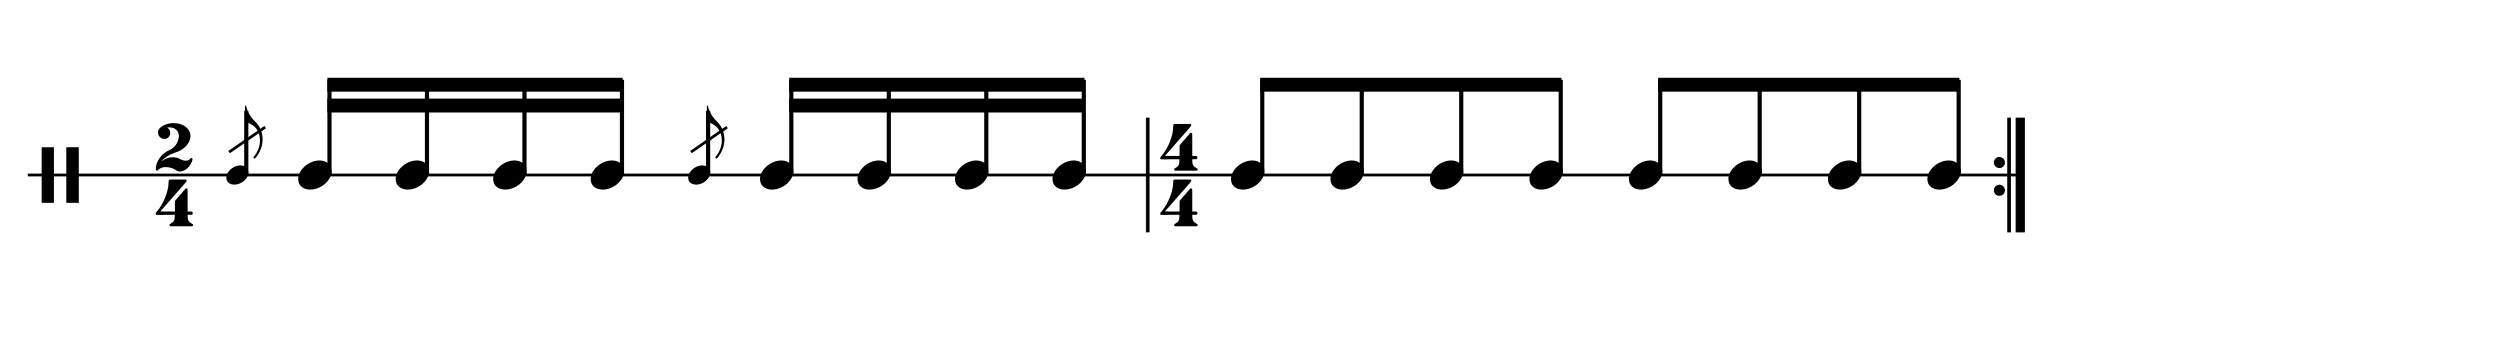
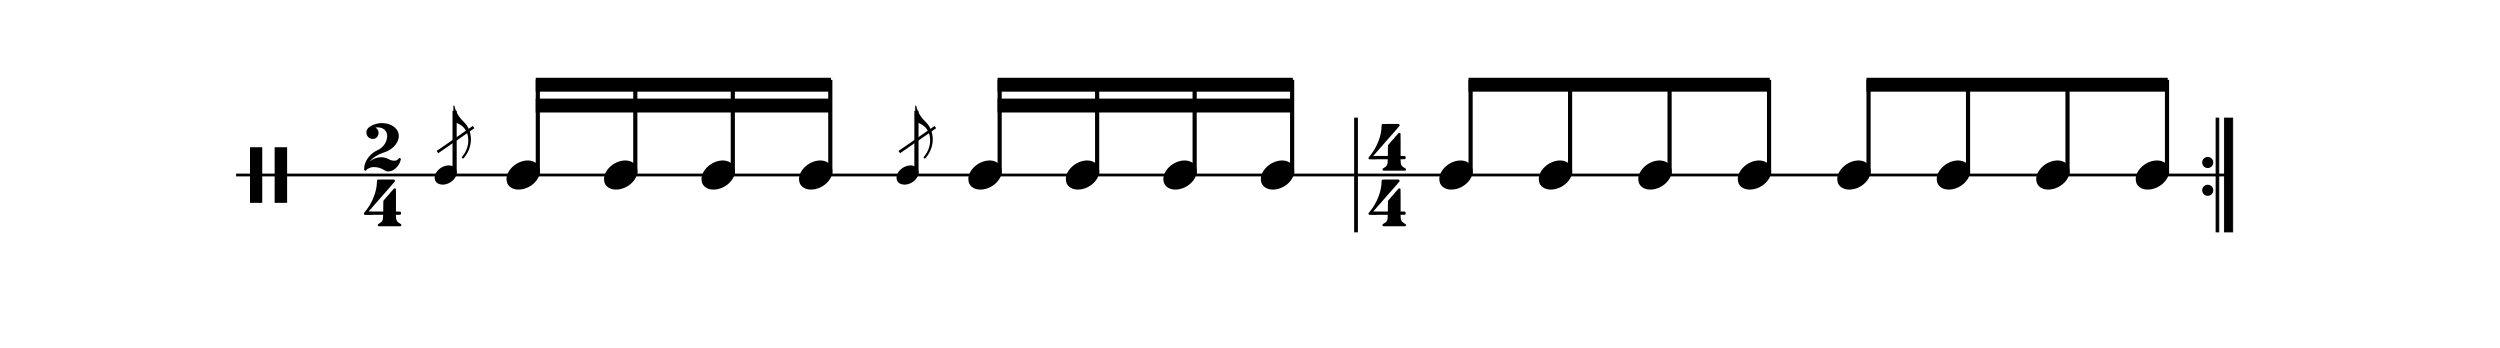
- <svg width="720" height="100" viewBox="130 135 720 125">
+ <svg width="720" height="100" viewBox="55 135 720 125">
  <path stroke-width="1" fill="none" stroke="black" stroke-dasharray="none" d="M50 198L452.669 198">
</path>
  <rect stroke-width="0.3" fill="black" stroke="black" stroke-dasharray="none" x="452.669" y="177.5" width="1" height="41">
</rect>
  <path stroke-width="0.3" fill="black" stroke="none" stroke-dasharray="none" d="M55 198M55 198L55 188.006L57.189 188.006L59.406 188.006L59.406 198L59.406 208.022L57.189 208.022L55 208.022L55 198M63.87 198.029L63.87 188.006L66.117 188.006L68.363 188.006L68.363 198.029L68.363 208.022L66.117 208.022L63.87 208.022L63.87 198.029">
</path>
  <path stroke-width="0.3" fill="black" stroke="none" stroke-dasharray="none" d="M96.13 198M101.803 179.338C101.918 179.338,102.12 179.338,102.35 179.338C102.811 179.338,103.416 179.338,103.56 179.395C105.72 179.654,107.448 180.749,108.197 182.275C108.456 182.794,108.571 183.341,108.571 183.917C108.571 185.328,107.794 186.941,106.382 188.15C105.403 188.986,104.424 189.504,102.898 189.994C100.91 190.627,99.211 191.75,98.117 193.104C98.117 193.104,98.117 193.133,98.117 193.133C98.117 193.133,98.117 193.133,98.117 193.133C98.117 193.133,98.203 193.104,98.261 193.018C99.355 192.125,100.824 191.606,102.149 191.606C103.243 191.606,104.021 191.808,105.058 192.384C105.691 192.701,106.267 192.845,106.814 192.845C107.045 192.845,107.275 192.845,107.534 192.787C107.909 192.701,108.312 192.413,108.456 192.182C108.542 191.981,108.686 191.894,108.859 191.894C109.09 191.894,109.32 192.067,109.32 192.326C109.32 192.528,109.061 193.248,108.83 193.738C107.909 195.581,106.296 196.733,104.741 196.733C104.626 196.733,104.539 196.733,104.424 196.704C104.021 196.704,103.848 196.589,103.33 196.243C102.235 195.523,100.853 195.149,99.643 195.149C99.125 195.149,98.664 195.206,98.232 195.379C97.656 195.581,97.109 195.926,96.936 196.186C96.85 196.387,96.706 196.445,96.533 196.445C96.389 196.445,96.245 196.387,96.158 196.214L96.101 196.128L96.101 195.725C96.101 195.379,96.13 195.264,96.13 195.149C96.158 195.062,96.187 194.89,96.187 194.746C96.706 192.326,98.462 190.166,100.853 189.101C102.811 188.179,104.107 186.538,104.338 184.464C104.395 184.291,104.395 184.147,104.395 183.974C104.395 182.131,103.013 180.864,101.054 180.864C100.91 180.864,100.738 180.864,100.594 180.864C100.306 180.893,100.219 180.893,100.219 180.95C100.219 180.95,100.219 180.979,100.306 181.037C100.968 181.411,101.285 182.131,101.285 182.822C101.285 183.715,100.824 184.55,99.931 184.896C99.643 184.982,99.355 185.011,99.125 185.011C97.915 185.011,96.907 183.974,96.907 182.736C96.907 182.506,96.907 182.275,96.965 182.016C97.397 180.691,99.442 179.597,101.803 179.338M102.696 198.029L102.754 198.029L102.667 198.029L102.696 198.029M102.696 178.618L102.754 178.618L102.667 178.618L102.696 178.618">
</path>
  <path stroke-width="0.3" fill="black" stroke="none" stroke-dasharray="none" d="M96 218M101.011 199.654C101.04 199.626,101.443 199.626,102.682 199.626C103.056 199.626,103.459 199.626,103.978 199.626L106.886 199.626L106.973 199.712C107.117 199.798,107.203 199.942,107.203 200.058C107.203 200.23,107.117 200.346,107.002 200.461C106.973 200.547,106.714 200.778,106.541 201.037L105.014 202.794L103.056 205.011L102.019 206.192L100.464 207.978L98.419 210.31C98.074 210.742,97.699 211.088,97.699 211.088C97.699 211.088,97.699 211.088,97.699 211.088C97.699 211.146,97.958 211.146,100.349 211.146L102.97 211.146L102.97 209.274C102.97 207.373,102.97 207.344,102.998 207.315C103.056 207.229,103.315 206.912,104.323 205.731L104.726 205.299L105.13 204.867L105.734 204.09L106.368 203.427L106.685 203.024C106.8 202.851,106.973 202.822,107.117 202.822C107.29 202.822,107.434 202.909,107.52 203.053C107.549 203.139,107.549 203.197,107.549 205.328C107.549 205.818,107.549 206.422,107.549 207.142L107.549 211.146L108.269 211.146C108.931 211.146,108.96 211.146,109.046 211.174C109.277 211.261,109.392 211.491,109.392 211.75C109.392 211.894,109.363 212.067,109.248 212.182C109.075 212.326,109.046 212.326,108.269 212.326L107.549 212.326L107.549 212.816C107.578 214.285,107.866 214.861,108.989 215.466C109.392 215.667,109.478 215.725,109.478 216.013C109.478 216.214,109.421 216.301,109.277 216.416L109.19 216.445L105.245 216.445L101.328 216.445L101.242 216.416C101.069 216.301,101.04 216.214,101.04 216.013C101.04 215.725,101.069 215.667,101.501 215.466C102.624 214.861,102.912 214.285,102.912 212.816L102.912 212.326L99.6 212.326C98.995 212.384,98.506 212.384,98.102 212.384C96.288 212.384,96.259 212.326,96.23 212.326C96.058 212.269,96 212.096,96 211.894C96 211.894,96 211.894,96 211.894C96 211.693,96 211.693,96.576 211.03C98.995 208.093,100.694 203.83,100.694 200.432C100.694 199.914,100.781 199.741,101.011 199.654M102.739 218.029L102.768 218.029L102.682 218.029L102.739 218.029M102.739 198.618L102.768 198.618L102.682 198.618L102.739 198.618">
</path>
  <g class="vf-stavenote" id="vf-auto63853">
    <g class="vf-note" pointer-events="bounding-box">
      <g class="vf-notehead" pointer-events="bounding-box">
        <path stroke-width="0.3" fill="#000000" stroke="none" stroke-dasharray="none" d="M147.342 198M154.699 192.777C154.812 192.777,154.98 192.777,155.008 192.777C155.008 192.777,155.036 192.777,155.036 192.777C155.036 192.777,155.205 192.777,155.345 192.777C157.872 192.918,159.361 194.574,159.361 196.652C159.361 197.663,159.024 198.814,158.181 199.909C156.581 202.072,153.969 203.251,151.695 203.251C149.926 203.251,148.41 202.549,147.679 201.117C147.455 200.555,147.342 200.022,147.342 199.432C147.342 196.371,150.768 192.974,154.699 192.777">
</path>
      </g>
    </g>
    <g class="vf-modifiers">
      <g class="vf-stavenote" id="vf-auto63863">
        <g class="vf-note" pointer-events="bounding-box">
          <g class="vf-stem" pointer-events="bounding-box">
            <path stroke-width="1.5" fill="none" stroke="#000000" stroke-dasharray="none" d="M128.66 198L128.66 174.9">
</path>
          </g>
          <g class="vf-notehead" pointer-events="bounding-box">
            <path stroke-width="0.3" fill="#000000" stroke="none" stroke-dasharray="none" d="M121.478 198M126.334 194.553C126.408 194.553,126.519 194.553,126.538 194.553C126.538 194.553,126.556 194.553,126.556 194.553C126.556 194.553,126.668 194.553,126.76 194.553C128.428 194.646,129.41 195.739,129.41 197.11C129.41 197.778,129.188 198.537,128.632 199.26C127.576 200.687,125.852 201.466,124.351 201.466C123.183 201.466,122.183 201.002,121.701 200.057C121.553 199.686,121.478 199.334,121.478 198.945C121.478 196.925,123.739 194.683,126.334 194.553">
</path>
          </g>
          <g class="vf-flag" pointer-events="bounding-box">
            <path stroke-width="0.3" fill="#000000" stroke="none" stroke-dasharray="none" d="M128.66 172.9M128.216 175.884L128.216 172.993L128.29 172.993C128.494 172.993,128.623 173.122,128.66 173.345C129.05 175.198,130.217 177.218,131.83 178.738C133.627 180.424,134.535 182.741,134.535 185.132C134.535 187.393,133.738 189.746,132.126 191.692C131.848 192.063,131.83 192.063,131.644 192.063C131.422 192.063,131.274 191.896,131.274 191.674C131.274 191.507,131.292 191.47,131.477 191.266C132.886 189.561,133.59 187.504,133.59 185.539C133.59 183.797,133.034 182.129,131.885 180.869C131.181 180.091,129.884 179.349,128.234 178.775C128.234 178.756,128.216 178.182,128.216 175.884">
</path>
          </g>
        </g>
        <g class="vf-modifiers">
</g>
      </g>
      <path stroke-width="1" fill="none" stroke="#000000" stroke-dasharray="none" d="M122.478 189.75L135.478 180.75Z">
</path>
    </g>
  </g>
  <g class="vf-stavenote" id="vf-auto63877">
    <g class="vf-note" pointer-events="bounding-box">
      <g class="vf-notehead" pointer-events="bounding-box">
        <path stroke-width="0.3" fill="#000000" stroke="none" stroke-dasharray="none" d="M182.442 198M189.799 192.777C189.911 192.777,190.079 192.777,190.107 192.777C190.107 192.777,190.136 192.777,190.136 192.777C190.136 192.777,190.304 192.777,190.444 192.777C192.972 192.918,194.46 194.574,194.46 196.652C194.46 197.663,194.123 198.814,193.281 199.909C191.68 202.072,189.069 203.251,186.794 203.251C185.025 203.251,183.509 202.549,182.779 201.117C182.554 200.555,182.442 200.022,182.442 199.432C182.442 196.371,185.867 192.974,189.799 192.777">
</path>
      </g>
    </g>
    <g class="vf-modifiers">
</g>
  </g>
  <g class="vf-stavenote" id="vf-auto63887">
    <g class="vf-note" pointer-events="bounding-box">
      <g class="vf-notehead" pointer-events="bounding-box">
        <path stroke-width="0.3" fill="#000000" stroke="none" stroke-dasharray="none" d="M217.541 198M224.898 192.777C225.01 192.777,225.179 192.777,225.207 192.777C225.207 192.777,225.235 192.777,225.235 192.777C225.235 192.777,225.403 192.777,225.544 192.777C228.071 192.918,229.559 194.574,229.559 196.652C229.559 197.663,229.222 198.814,228.38 199.909C226.779 202.072,224.168 203.251,221.893 203.251C220.124 203.251,218.608 202.549,217.878 201.117C217.653 200.555,217.541 200.022,217.541 199.432C217.541 196.371,220.967 192.974,224.898 192.777">
</path>
      </g>
    </g>
    <g class="vf-modifiers">
</g>
  </g>
  <g class="vf-stavenote" id="vf-auto63897">
    <g class="vf-note" pointer-events="bounding-box">
      <g class="vf-notehead" pointer-events="bounding-box">
        <path stroke-width="0.3" fill="#000000" stroke="none" stroke-dasharray="none" d="M252.64 198M259.997 192.777C260.109 192.777,260.278 192.777,260.306 192.777C260.306 192.777,260.334 192.777,260.334 192.777C260.334 192.777,260.502 192.777,260.643 192.777C263.17 192.918,264.658 194.574,264.658 196.652C264.658 197.663,264.321 198.814,263.479 199.909C261.878 202.072,259.267 203.251,256.992 203.251C255.223 203.251,253.707 202.549,252.977 201.117C252.752 200.555,252.64 200.022,252.64 199.432C252.64 196.371,256.066 192.974,259.997 192.777">
</path>
      </g>
    </g>
    <g class="vf-modifiers">
</g>
  </g>
  <g class="vf-stavenote" id="vf-auto63907">
    <g class="vf-note" pointer-events="bounding-box">
      <g class="vf-notehead" pointer-events="bounding-box">
        <path stroke-width="0.3" fill="#000000" stroke="none" stroke-dasharray="none" d="M313.603 198M320.96 192.777C321.073 192.777,321.241 192.777,321.269 192.777C321.269 192.777,321.297 192.777,321.297 192.777C321.297 192.777,321.466 192.777,321.606 192.777C324.133 192.918,325.622 194.574,325.622 196.652C325.622 197.663,325.285 198.814,324.442 199.909C322.842 202.072,320.23 203.251,317.956 203.251C316.187 203.251,314.67 202.549,313.94 201.117C313.716 200.555,313.603 200.022,313.603 199.432C313.603 196.371,317.029 192.974,320.96 192.777">
</path>
      </g>
    </g>
    <g class="vf-modifiers">
      <g class="vf-stavenote" id="vf-auto63917">
        <g class="vf-note" pointer-events="bounding-box">
          <g class="vf-stem" pointer-events="bounding-box">
            <path stroke-width="1.5" fill="none" stroke="#000000" stroke-dasharray="none" d="M294.921 198L294.921 174.9">
</path>
          </g>
          <g class="vf-notehead" pointer-events="bounding-box">
            <path stroke-width="0.3" fill="#000000" stroke="none" stroke-dasharray="none" d="M287.739 198M292.595 194.553C292.669 194.553,292.78 194.553,292.799 194.553C292.799 194.553,292.817 194.553,292.817 194.553C292.817 194.553,292.928 194.553,293.021 194.553C294.689 194.646,295.671 195.739,295.671 197.11C295.671 197.778,295.449 198.537,294.893 199.26C293.836 200.687,292.113 201.466,290.612 201.466C289.444 201.466,288.443 201.002,287.962 200.057C287.813 199.686,287.739 199.334,287.739 198.945C287.739 196.925,290 194.683,292.595 194.553">
</path>
          </g>
          <g class="vf-flag" pointer-events="bounding-box">
            <path stroke-width="0.3" fill="#000000" stroke="none" stroke-dasharray="none" d="M294.921 172.9M294.476 175.884L294.476 172.993L294.551 172.993C294.754 172.993,294.884 173.122,294.921 173.345C295.31 175.198,296.478 177.218,298.09 178.738C299.888 180.424,300.796 182.741,300.796 185.132C300.796 187.393,299.999 189.746,298.387 191.692C298.109 192.063,298.09 192.063,297.905 192.063C297.683 192.063,297.534 191.896,297.534 191.674C297.534 191.507,297.553 191.47,297.738 191.266C299.147 189.561,299.851 187.504,299.851 185.539C299.851 183.797,299.295 182.129,298.146 180.869C297.442 180.091,296.144 179.349,294.495 178.775C294.495 178.756,294.476 178.182,294.476 175.884">
</path>
          </g>
        </g>
        <g class="vf-modifiers">
</g>
      </g>
      <path stroke-width="1" fill="none" stroke="#000000" stroke-dasharray="none" d="M288.739 189.75L301.739 180.75Z">
</path>
    </g>
  </g>
  <g class="vf-stavenote" id="vf-auto63931">
    <g class="vf-note" pointer-events="bounding-box">
      <g class="vf-notehead" pointer-events="bounding-box">
        <path stroke-width="0.3" fill="#000000" stroke="none" stroke-dasharray="none" d="M348.702 198M356.059 192.777C356.172 192.777,356.34 192.777,356.368 192.777C356.368 192.777,356.396 192.777,356.396 192.777C356.396 192.777,356.565 192.777,356.705 192.777C359.232 192.918,360.721 194.574,360.721 196.652C360.721 197.663,360.384 198.814,359.541 199.909C357.941 202.072,355.329 203.251,353.055 203.251C351.286 203.251,349.769 202.549,349.039 201.117C348.815 200.555,348.702 200.022,348.702 199.432C348.702 196.371,352.128 192.974,356.059 192.777">
</path>
      </g>
    </g>
    <g class="vf-modifiers">
</g>
  </g>
  <g class="vf-stavenote" id="vf-auto63941">
    <g class="vf-note" pointer-events="bounding-box">
      <g class="vf-notehead" pointer-events="bounding-box">
        <path stroke-width="0.3" fill="#000000" stroke="none" stroke-dasharray="none" d="M383.802 198M391.159 192.777C391.271 192.777,391.439 192.777,391.467 192.777C391.467 192.777,391.496 192.777,391.496 192.777C391.496 192.777,391.664 192.777,391.804 192.777C394.332 192.918,395.82 194.574,395.82 196.652C395.82 197.663,395.483 198.814,394.641 199.909C393.04 202.072,390.429 203.251,388.154 203.251C386.385 203.251,384.869 202.549,384.139 201.117C383.914 200.555,383.802 200.022,383.802 199.432C383.802 196.371,387.227 192.974,391.159 192.777">
</path>
      </g>
    </g>
    <g class="vf-modifiers">
</g>
  </g>
  <g class="vf-stavenote" id="vf-auto63951">
    <g class="vf-note" pointer-events="bounding-box">
      <g class="vf-notehead" pointer-events="bounding-box">
        <path stroke-width="0.3" fill="#000000" stroke="none" stroke-dasharray="none" d="M418.901 198M426.258 192.777C426.37 192.777,426.539 192.777,426.567 192.777C426.567 192.777,426.595 192.777,426.595 192.777C426.595 192.777,426.763 192.777,426.904 192.777C429.431 192.918,430.919 194.574,430.919 196.652C430.919 197.663,430.582 198.814,429.74 199.909C428.139 202.072,425.528 203.251,423.253 203.251C421.484 203.251,419.968 202.549,419.238 201.117C419.013 200.555,418.901 200.022,418.901 199.432C418.901 196.371,422.327 192.974,426.258 192.777">
</path>
      </g>
    </g>
    <g class="vf-modifiers">
</g>
  </g>
  <path stroke-width="1.5" fill="none" stroke="#000000" stroke-dasharray="none" d="M158.611 198L158.611 163.75">
</path>
  <path stroke-width="1.5" fill="none" stroke="#000000" stroke-dasharray="none" d="M193.71 198L193.71 163.75">
</path>
  <path stroke-width="1.5" fill="none" stroke="#000000" stroke-dasharray="none" d="M228.809 198L228.809 163.75">
</path>
  <path stroke-width="1.5" fill="none" stroke="#000000" stroke-dasharray="none" d="M263.908 198L263.908 163.75">
</path>
  <path stroke-width="0.3" fill="#000000" stroke="none" stroke-dasharray="none" d="M157.861 163L157.861 168L264.158 168L264.158 163Z">
</path>
  <path stroke-width="0.3" fill="#000000" stroke="none" stroke-dasharray="none" d="M157.861 170.5L157.861 175.5L264.158 175.5L264.158 170.5Z">
</path>
  <path stroke-width="1.5" fill="none" stroke="#000000" stroke-dasharray="none" d="M324.872 198L324.872 163.75">
</path>
  <path stroke-width="1.5" fill="none" stroke="#000000" stroke-dasharray="none" d="M359.971 198L359.971 163.75">
</path>
  <path stroke-width="1.5" fill="none" stroke="#000000" stroke-dasharray="none" d="M395.07 198L395.07 163.75">
</path>
  <path stroke-width="1.5" fill="none" stroke="#000000" stroke-dasharray="none" d="M430.169 198L430.169 163.75">
</path>
  <path stroke-width="0.3" fill="#000000" stroke="none" stroke-dasharray="none" d="M324.122 163L324.122 168L430.419 168L430.419 163Z">
</path>
  <path stroke-width="0.3" fill="#000000" stroke="none" stroke-dasharray="none" d="M324.122 170.5L324.122 175.5L430.419 175.5L430.419 170.5Z">
</path>
  <path stroke-width="1" fill="none" stroke="black" stroke-dasharray="none" d="M452.669 198L767.781 198">
</path>
  <rect stroke-width="0.3" fill="black" stroke="black" stroke-dasharray="none" x="762.781" y="177.5" width="1" height="41">
</rect>
  <rect stroke-width="0.3" fill="black" stroke="black" stroke-dasharray="none" x="765.781" y="177.5" width="3" height="41">
</rect>
  <path stroke-width="0.3" fill="black" stroke="none" stroke-dasharray="none" d="M761.781 193.5 A2 2 0 0 0 757.781 193.5M757.781 193.5 A2 2 0 0 0 761.781 193.5">
</path>
  <path stroke-width="0.3" fill="black" stroke="none" stroke-dasharray="none" d="M761.781 203.5 A2 2 0 0 0 757.781 203.5M757.781 203.5 A2 2 0 0 0 761.781 203.5">
</path>
  <path stroke-width="0.3" fill="black" stroke="none" stroke-dasharray="none" d="M457.669 198M462.68 179.654C462.709 179.626,463.112 179.626,464.35 179.626C464.725 179.626,465.128 179.626,465.646 179.626L468.555 179.626L468.641 179.712C468.785 179.798,468.872 179.942,468.872 180.058C468.872 180.23,468.785 180.346,468.67 180.461C468.641 180.547,468.382 180.778,468.209 181.037L466.683 182.794L464.725 185.011L463.688 186.192L462.133 187.978L460.088 190.31C459.742 190.742,459.368 191.088,459.368 191.088C459.368 191.088,459.368 191.088,459.368 191.088C459.368 191.146,459.627 191.146,462.017 191.146L464.638 191.146L464.638 189.274C464.638 187.373,464.638 187.344,464.667 187.315C464.725 187.229,464.984 186.912,465.992 185.731L466.395 185.299L466.798 184.867L467.403 184.09L468.037 183.427L468.353 183.024C468.469 182.851,468.641 182.822,468.785 182.822C468.958 182.822,469.102 182.909,469.189 183.053C469.217 183.139,469.217 183.197,469.217 185.328C469.217 185.818,469.217 186.422,469.217 187.142L469.217 191.146L469.937 191.146C470.6 191.146,470.629 191.146,470.715 191.174C470.945 191.261,471.061 191.491,471.061 191.75C471.061 191.894,471.032 192.067,470.917 192.182C470.744 192.326,470.715 192.326,469.937 192.326L469.217 192.326L469.217 192.816C469.246 194.285,469.534 194.861,470.657 195.466C471.061 195.667,471.147 195.725,471.147 196.013C471.147 196.214,471.089 196.301,470.945 196.416L470.859 196.445L466.913 196.445L462.997 196.445L462.91 196.416C462.737 196.301,462.709 196.214,462.709 196.013C462.709 195.725,462.737 195.667,463.169 195.466C464.293 194.861,464.581 194.285,464.581 192.816L464.581 192.326L461.269 192.326C460.664 192.384,460.174 192.384,459.771 192.384C457.957 192.384,457.928 192.326,457.899 192.326C457.726 192.269,457.669 192.096,457.669 191.894C457.669 191.894,457.669 191.894,457.669 191.894C457.669 191.693,457.669 191.693,458.245 191.03C460.664 188.093,462.363 183.83,462.363 180.432C462.363 179.914,462.449 179.741,462.68 179.654M464.408 198.029L464.437 198.029L464.35 198.029L464.408 198.029M464.408 178.618L464.437 178.618L464.35 178.618L464.408 178.618">
</path>
  <path stroke-width="0.3" fill="black" stroke="none" stroke-dasharray="none" d="M457.669 218M462.68 199.654C462.709 199.626,463.112 199.626,464.35 199.626C464.725 199.626,465.128 199.626,465.646 199.626L468.555 199.626L468.641 199.712C468.785 199.798,468.872 199.942,468.872 200.058C468.872 200.23,468.785 200.346,468.67 200.461C468.641 200.547,468.382 200.778,468.209 201.037L466.683 202.794L464.725 205.011L463.688 206.192L462.133 207.978L460.088 210.31C459.742 210.742,459.368 211.088,459.368 211.088C459.368 211.088,459.368 211.088,459.368 211.088C459.368 211.146,459.627 211.146,462.017 211.146L464.638 211.146L464.638 209.274C464.638 207.373,464.638 207.344,464.667 207.315C464.725 207.229,464.984 206.912,465.992 205.731L466.395 205.299L466.798 204.867L467.403 204.09L468.037 203.427L468.353 203.024C468.469 202.851,468.641 202.822,468.785 202.822C468.958 202.822,469.102 202.909,469.189 203.053C469.217 203.139,469.217 203.197,469.217 205.328C469.217 205.818,469.217 206.422,469.217 207.142L469.217 211.146L469.937 211.146C470.6 211.146,470.629 211.146,470.715 211.174C470.945 211.261,471.061 211.491,471.061 211.75C471.061 211.894,471.032 212.067,470.917 212.182C470.744 212.326,470.715 212.326,469.937 212.326L469.217 212.326L469.217 212.816C469.246 214.285,469.534 214.861,470.657 215.466C471.061 215.667,471.147 215.725,471.147 216.013C471.147 216.214,471.089 216.301,470.945 216.416L470.859 216.445L466.913 216.445L462.997 216.445L462.91 216.416C462.737 216.301,462.709 216.214,462.709 216.013C462.709 215.725,462.737 215.667,463.169 215.466C464.293 214.861,464.581 214.285,464.581 212.816L464.581 212.326L461.269 212.326C460.664 212.384,460.174 212.384,459.771 212.384C457.957 212.384,457.928 212.326,457.899 212.326C457.726 212.269,457.669 212.096,457.669 211.894C457.669 211.894,457.669 211.894,457.669 211.894C457.669 211.693,457.669 211.693,458.245 211.03C460.664 208.093,462.363 203.83,462.363 200.432C462.363 199.914,462.449 199.741,462.68 199.654M464.408 218.029L464.437 218.029L464.35 218.029L464.408 218.029M464.408 198.618L464.437 198.618L464.35 198.618L464.408 198.618">
</path>
  <g class="vf-stavenote" id="vf-auto63964">
    <g class="vf-note" pointer-events="bounding-box">
      <g class="vf-notehead" pointer-events="bounding-box">
        <path stroke-width="0.3" fill="#000000" stroke="none" stroke-dasharray="none" d="M483.147 198M490.504 192.777C490.616 192.777,490.785 192.777,490.813 192.777C490.813 192.777,490.841 192.777,490.841 192.777C490.841 192.777,491.009 192.777,491.15 192.777C493.677 192.918,495.165 194.574,495.165 196.652C495.165 197.663,494.828 198.814,493.986 199.909C492.385 202.072,489.774 203.251,487.499 203.251C485.73 203.251,484.214 202.549,483.484 201.117C483.259 200.555,483.147 200.022,483.147 199.432C483.147 196.371,486.573 192.974,490.504 192.777">
</path>
      </g>
    </g>
    <g class="vf-modifiers">
</g>
  </g>
  <g class="vf-stavenote" id="vf-auto63974">
    <g class="vf-note" pointer-events="bounding-box">
      <g class="vf-notehead" pointer-events="bounding-box">
        <path stroke-width="0.3" fill="#000000" stroke="none" stroke-dasharray="none" d="M518.962 198M526.319 192.777C526.431 192.777,526.6 192.777,526.628 192.777C526.628 192.777,526.656 192.777,526.656 192.777C526.656 192.777,526.825 192.777,526.965 192.777C529.492 192.918,530.98 194.574,530.98 196.652C530.98 197.663,530.643 198.814,529.801 199.909C528.2 202.072,525.589 203.251,523.315 203.251C521.546 203.251,520.029 202.549,519.299 201.117C519.074 200.555,518.962 200.022,518.962 199.432C518.962 196.371,522.388 192.974,526.319 192.777">
</path>
      </g>
    </g>
    <g class="vf-modifiers">
</g>
  </g>
  <g class="vf-stavenote" id="vf-auto63984">
    <g class="vf-note" pointer-events="bounding-box">
      <g class="vf-notehead" pointer-events="bounding-box">
        <path stroke-width="0.3" fill="#000000" stroke="none" stroke-dasharray="none" d="M554.777 198M562.134 192.777C562.247 192.777,562.415 192.777,562.443 192.777C562.443 192.777,562.471 192.777,562.471 192.777C562.471 192.777,562.64 192.777,562.78 192.777C565.307 192.918,566.796 194.574,566.796 196.652C566.796 197.663,566.459 198.814,565.616 199.909C564.016 202.072,561.404 203.251,559.13 203.251C557.361 203.251,555.844 202.549,555.114 201.117C554.89 200.555,554.777 200.022,554.777 199.432C554.777 196.371,558.203 192.974,562.134 192.777">
</path>
      </g>
    </g>
    <g class="vf-modifiers">
</g>
  </g>
  <g class="vf-stavenote" id="vf-auto63994">
    <g class="vf-note" pointer-events="bounding-box">
      <g class="vf-notehead" pointer-events="bounding-box">
        <path stroke-width="0.3" fill="#000000" stroke="none" stroke-dasharray="none" d="M590.593 198M597.95 192.777C598.062 192.777,598.23 192.777,598.258 192.777C598.258 192.777,598.286 192.777,598.286 192.777C598.286 192.777,598.455 192.777,598.595 192.777C601.123 192.918,602.611 194.574,602.611 196.652C602.611 197.663,602.274 198.814,601.431 199.909C599.831 202.072,597.219 203.251,594.945 203.251C593.176 203.251,591.66 202.549,590.93 201.117C590.705 200.555,590.593 200.022,590.593 199.432C590.593 196.371,594.018 192.974,597.95 192.777">
</path>
      </g>
    </g>
    <g class="vf-modifiers">
</g>
  </g>
  <g class="vf-stavenote" id="vf-auto64004">
    <g class="vf-note" pointer-events="bounding-box">
      <g class="vf-notehead" pointer-events="bounding-box">
        <path stroke-width="0.3" fill="#000000" stroke="none" stroke-dasharray="none" d="M626.408 198M633.765 192.777C633.877 192.777,634.046 192.777,634.074 192.777C634.074 192.777,634.102 192.777,634.102 192.777C634.102 192.777,634.27 192.777,634.411 192.777C636.938 192.918,638.426 194.574,638.426 196.652C638.426 197.663,638.089 198.814,637.247 199.909C635.646 202.072,633.035 203.251,630.76 203.251C628.991 203.251,627.475 202.549,626.745 201.117C626.52 200.555,626.408 200.022,626.408 199.432C626.408 196.371,629.834 192.974,633.765 192.777">
</path>
      </g>
    </g>
    <g class="vf-modifiers">
</g>
  </g>
  <g class="vf-stavenote" id="vf-auto64014">
    <g class="vf-note" pointer-events="bounding-box">
      <g class="vf-notehead" pointer-events="bounding-box">
        <path stroke-width="0.3" fill="#000000" stroke="none" stroke-dasharray="none" d="M662.223 198M669.58 192.777C669.692 192.777,669.861 192.777,669.889 192.777C669.889 192.777,669.917 192.777,669.917 192.777C669.917 192.777,670.085 192.777,670.226 192.777C672.753 192.918,674.241 194.574,674.241 196.652C674.241 197.663,673.904 198.814,673.062 199.909C671.461 202.072,668.85 203.251,666.575 203.251C664.806 203.251,663.29 202.549,662.56 201.117C662.335 200.555,662.223 200.022,662.223 199.432C662.223 196.371,665.649 192.974,669.58 192.777">
</path>
      </g>
    </g>
    <g class="vf-modifiers">
</g>
  </g>
  <g class="vf-stavenote" id="vf-auto64024">
    <g class="vf-note" pointer-events="bounding-box">
      <g class="vf-notehead" pointer-events="bounding-box">
        <path stroke-width="0.3" fill="#000000" stroke="none" stroke-dasharray="none" d="M698.038 198M705.395 192.777C705.507 192.777,705.676 192.777,705.704 192.777C705.704 192.777,705.732 192.777,705.732 192.777C705.732 192.777,705.901 192.777,706.041 192.777C708.568 192.918,710.056 194.574,710.056 196.652C710.056 197.663,709.719 198.814,708.877 199.909C707.276 202.072,704.665 203.251,702.391 203.251C700.622 203.251,699.105 202.549,698.375 201.117C698.15 200.555,698.038 200.022,698.038 199.432C698.038 196.371,701.464 192.974,705.395 192.777">
</path>
      </g>
    </g>
    <g class="vf-modifiers">
</g>
  </g>
  <g class="vf-stavenote" id="vf-auto64034">
    <g class="vf-note" pointer-events="bounding-box">
      <g class="vf-notehead" pointer-events="bounding-box">
        <path stroke-width="0.3" fill="#000000" stroke="none" stroke-dasharray="none" d="M733.853 198M741.21 192.777C741.323 192.777,741.491 192.777,741.519 192.777C741.519 192.777,741.547 192.777,741.547 192.777C741.547 192.777,741.716 192.777,741.856 192.777C744.383 192.918,745.872 194.574,745.872 196.652C745.872 197.663,745.535 198.814,744.692 199.909C743.092 202.072,740.48 203.251,738.206 203.251C736.437 203.251,734.92 202.549,734.19 201.117C733.966 200.555,733.853 200.022,733.853 199.432C733.853 196.371,737.279 192.974,741.21 192.777">
</path>
      </g>
    </g>
    <g class="vf-modifiers">
</g>
  </g>
  <path stroke-width="1.5" fill="none" stroke="#000000" stroke-dasharray="none" d="M494.415 198L494.415 163.75">
</path>
  <path stroke-width="1.5" fill="none" stroke="#000000" stroke-dasharray="none" d="M530.23 198L530.23 163.75">
</path>
  <path stroke-width="1.5" fill="none" stroke="#000000" stroke-dasharray="none" d="M566.046 198L566.046 163.75">
</path>
  <path stroke-width="1.5" fill="none" stroke="#000000" stroke-dasharray="none" d="M601.861 198L601.861 163.75">
</path>
  <path stroke-width="0.3" fill="#000000" stroke="none" stroke-dasharray="none" d="M493.665 163L493.665 168L602.111 168L602.111 163Z">
</path>
  <path stroke-width="1.5" fill="none" stroke="#000000" stroke-dasharray="none" d="M637.676 198L637.676 163.75">
</path>
  <path stroke-width="1.5" fill="none" stroke="#000000" stroke-dasharray="none" d="M673.491 198L673.491 163.75">
</path>
  <path stroke-width="1.5" fill="none" stroke="#000000" stroke-dasharray="none" d="M709.306 198L709.306 163.75">
</path>
  <path stroke-width="1.5" fill="none" stroke="#000000" stroke-dasharray="none" d="M745.122 198L745.122 163.75">
</path>
  <path stroke-width="0.3" fill="#000000" stroke="none" stroke-dasharray="none" d="M636.926 163L636.926 168L745.372 168L745.372 163Z">
</path>
</svg>
